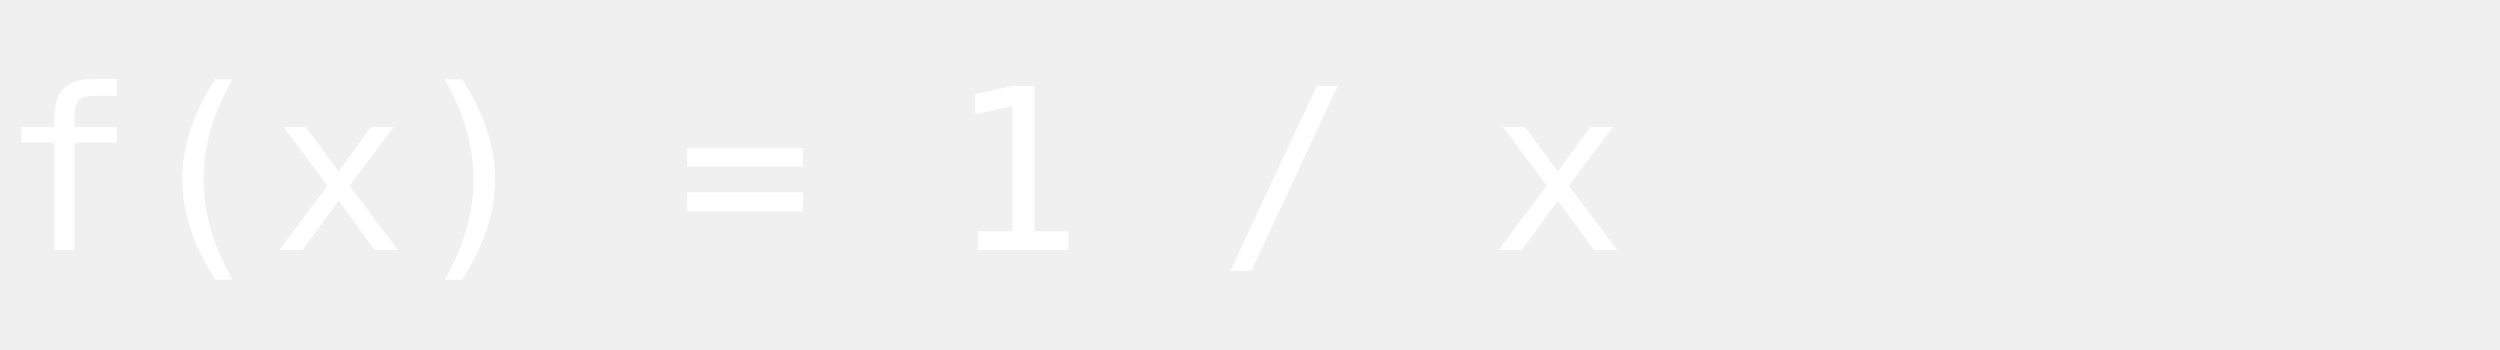
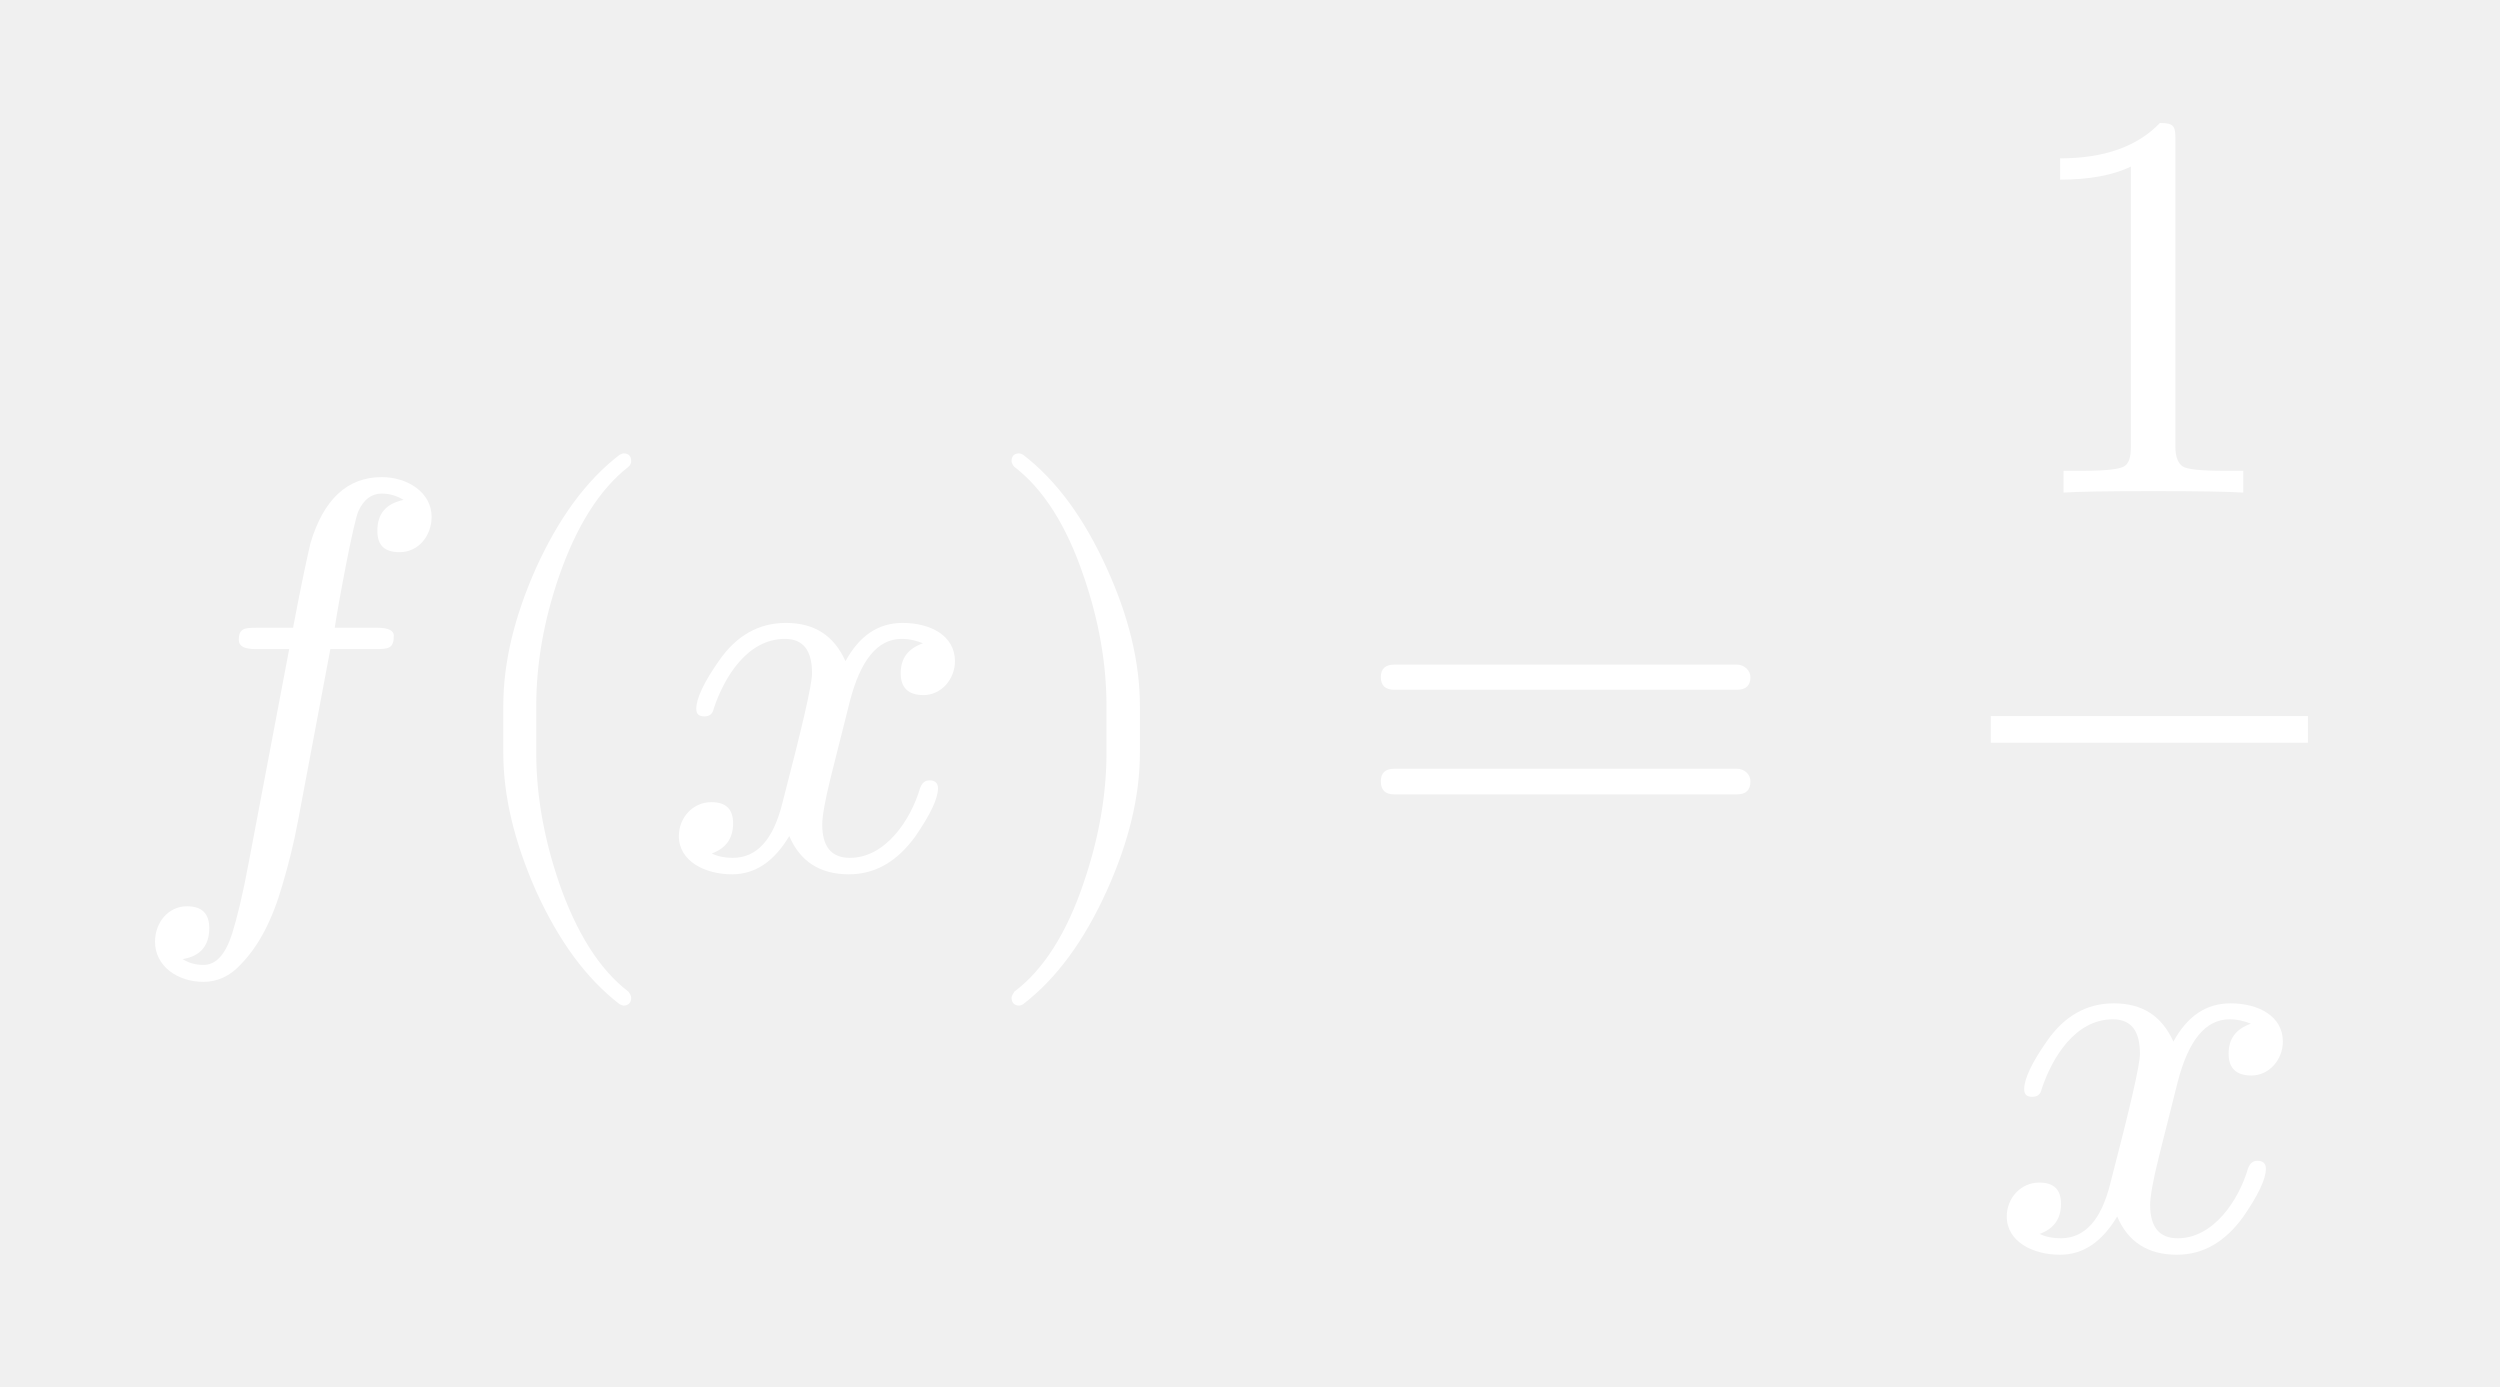
- <svg xmlns="http://www.w3.org/2000/svg" width="200" height="28" viewBox="0 0 200 28">
-   <text x="0" y="20" font-family="JetBrainsMono Nerd Font, monospace" font-size="18" fill="#ffffff">f(x) = 1 / x</text>
+ <svg xmlns="http://www.w3.org/2000/svg" xmlns:xlink="http://www.w3.org/1999/xlink" width="80.64pt" height="44.72pt" viewBox="0 0 80.64 44.72">
+   <defs>
+     <g>
+       <g id="glyph-0-0">
+         <path d="M 9.875 -11.328 C 9.875 -12.109 9.109 -12.609 8.266 -12.609 C 7.156 -12.609 6.391 -11.891 5.969 -10.484 C 5.891 -10.156 5.688 -9.25 5.406 -7.75 L 4.234 -7.75 C 3.844 -7.75 3.656 -7.734 3.656 -7.359 C 3.656 -7.156 3.828 -7.062 4.203 -7.062 L 5.281 -7.062 L 3.969 -0.141 C 3.781 0.875 3.594 1.625 3.438 2.125 C 3.219 2.797 2.922 3.125 2.516 3.125 C 2.25 3.125 2.047 3.062 1.844 2.938 C 2.422 2.844 2.703 2.5 2.703 1.938 C 2.703 1.469 2.469 1.234 1.984 1.234 C 1.375 1.234 0.953 1.766 0.953 2.375 C 0.953 3.172 1.688 3.672 2.516 3.672 C 2.969 3.672 3.375 3.484 3.719 3.109 C 4.297 2.516 4.734 1.688 5.062 0.547 C 5.266 -0.141 5.438 -0.828 5.562 -1.5 L 6.609 -7.062 L 8.062 -7.062 C 8.484 -7.062 8.656 -7.078 8.656 -7.5 C 8.656 -7.656 8.484 -7.75 8.125 -7.75 L 6.75 -7.75 C 6.859 -8.484 7.359 -11.188 7.516 -11.516 C 7.688 -11.891 7.938 -12.078 8.266 -12.078 C 8.531 -12.078 8.766 -12 8.969 -11.875 C 8.406 -11.75 8.125 -11.438 8.125 -10.875 C 8.125 -10.406 8.359 -10.188 8.844 -10.188 C 9.453 -10.188 9.875 -10.719 9.875 -11.328 Z M 9.875 -11.328 " />
+       </g>
+       <g id="glyph-0-1">
+         <path d="M 5.688 4.438 C 5.844 4.438 5.938 4.344 5.938 4.188 C 5.938 4.125 5.906 4.062 5.844 3.984 C 4.922 3.281 4.172 2.094 3.609 0.469 C 3.125 -0.953 2.875 -2.344 2.875 -3.719 L 2.875 -5.219 C 2.875 -6.609 3.125 -8 3.609 -9.406 C 4.172 -11.031 4.922 -12.219 5.844 -12.938 C 5.906 -12.984 5.938 -13.062 5.938 -13.125 C 5.938 -13.297 5.844 -13.375 5.688 -13.375 C 5.672 -13.375 5.625 -13.359 5.562 -13.328 C 4.484 -12.5 3.594 -11.281 2.859 -9.656 C 2.172 -8.109 1.812 -6.641 1.812 -5.219 L 1.812 -3.719 C 1.812 -2.312 2.172 -0.844 2.859 0.719 C 3.594 2.344 4.484 3.562 5.562 4.391 C 5.625 4.422 5.672 4.438 5.688 4.438 Z M 5.688 4.438 " />
+       </g>
+       <g id="glyph-0-2">
+         <path d="M 9.422 -6.672 C 9.422 -7.5 8.625 -7.906 7.734 -7.906 C 6.953 -7.906 6.344 -7.5 5.891 -6.672 C 5.516 -7.5 4.891 -7.906 3.969 -7.906 C 3.094 -7.906 2.375 -7.5 1.812 -6.688 C 1.328 -6 1.078 -5.469 1.078 -5.141 C 1.078 -4.969 1.156 -4.891 1.344 -4.891 C 1.5 -4.891 1.609 -4.969 1.641 -5.141 C 1.984 -6.172 2.734 -7.391 3.938 -7.391 C 4.531 -7.391 4.812 -7.016 4.812 -6.281 C 4.812 -5.906 4.484 -4.516 3.859 -2.109 C 3.562 -0.906 3.031 -0.328 2.25 -0.328 C 2 -0.328 1.766 -0.375 1.578 -0.469 C 2.047 -0.641 2.266 -0.969 2.266 -1.438 C 2.266 -1.891 2.047 -2.125 1.562 -2.125 C 0.969 -2.125 0.516 -1.625 0.516 -1.031 C 0.516 -0.219 1.359 0.203 2.234 0.203 C 2.984 0.203 3.594 -0.219 4.078 -1.031 C 4.422 -0.219 5.062 0.203 6 0.203 C 6.859 0.203 7.562 -0.219 8.141 -1.016 C 8.625 -1.719 8.875 -2.234 8.875 -2.578 C 8.875 -2.734 8.781 -2.828 8.609 -2.828 C 8.438 -2.828 8.359 -2.734 8.297 -2.578 C 8 -1.562 7.188 -0.328 6.031 -0.328 C 5.438 -0.328 5.141 -0.688 5.141 -1.406 C 5.141 -1.641 5.219 -2.141 5.422 -2.953 L 6.031 -5.375 C 6.375 -6.703 6.922 -7.391 7.703 -7.391 C 7.969 -7.391 8.188 -7.328 8.391 -7.25 C 7.906 -7.078 7.672 -6.766 7.672 -6.281 C 7.672 -5.812 7.922 -5.578 8.406 -5.578 C 8.984 -5.578 9.422 -6.094 9.422 -6.672 Z M 9.422 -6.672 " />
+       </g>
+       <g id="glyph-0-3">
+         <path d="M 1.391 4.391 C 2.469 3.562 3.359 2.344 4.094 0.719 C 4.797 -0.844 5.156 -2.312 5.156 -3.719 L 5.156 -5.219 C 5.156 -6.641 4.797 -8.109 4.094 -9.656 C 3.359 -11.281 2.469 -12.5 1.391 -13.328 C 1.344 -13.359 1.281 -13.375 1.266 -13.375 C 1.109 -13.375 1.016 -13.297 1.016 -13.125 C 1.016 -13.062 1.062 -12.984 1.109 -12.938 C 2.047 -12.219 2.797 -11.031 3.344 -9.406 C 3.828 -8 4.078 -6.609 4.078 -5.219 L 4.078 -3.719 C 4.078 -2.344 3.828 -0.953 3.344 0.469 C 2.797 2.094 2.047 3.281 1.109 3.984 C 1.062 4.062 1.016 4.125 1.016 4.188 C 1.016 4.344 1.109 4.438 1.266 4.438 C 1.281 4.438 1.344 4.422 1.391 4.391 Z M 1.391 4.391 " />
+       </g>
+       <g id="glyph-0-4">
+         <path d="M 12.484 -6.562 L 1.438 -6.562 C 1.141 -6.562 1 -6.422 1 -6.156 C 1 -5.891 1.141 -5.75 1.438 -5.75 L 12.484 -5.75 C 12.781 -5.75 12.922 -5.891 12.922 -6.156 C 12.922 -6.375 12.719 -6.562 12.484 -6.562 Z M 12.484 -3.203 L 1.438 -3.203 C 1.141 -3.203 1 -3.062 1 -2.797 C 1 -2.516 1.141 -2.375 1.438 -2.375 L 12.484 -2.375 C 12.781 -2.375 12.922 -2.516 12.922 -2.797 C 12.922 -3.031 12.719 -3.203 12.484 -3.203 Z M 12.484 -3.203 " />
+       </g>
+       <g id="glyph-0-5">
+         <path d="M 4.812 -11.922 C 4.078 -11.156 3 -10.781 1.594 -10.781 L 1.594 -10.094 C 2.516 -10.094 3.297 -10.234 3.875 -10.516 L 3.875 -1.469 C 3.875 -1.141 3.812 -0.938 3.656 -0.844 C 3.484 -0.75 3.047 -0.703 2.328 -0.703 L 1.703 -0.703 L 1.703 0 C 2.141 -0.031 3.109 -0.047 4.594 -0.047 C 6.078 -0.047 7.047 -0.031 7.5 0 L 7.5 -0.703 L 6.875 -0.703 C 6.141 -0.703 5.688 -0.75 5.547 -0.844 C 5.406 -0.938 5.312 -1.141 5.312 -1.469 L 5.312 -11.375 C 5.312 -11.812 5.281 -11.922 4.812 -11.922 Z M 4.812 -11.922 " />
+       </g>
+     </g>
+   </defs>
+   <g fill="rgb(100%, 100%, 100%)" fill-opacity="1">
+     <use xlink:href="#glyph-0-0" x="4.047" y="27.999" />
+   </g>
+   <g fill="rgb(100%, 100%, 100%)" fill-opacity="1">
+     <use xlink:href="#glyph-0-1" x="14.422" y="27.999" />
+   </g>
+   <g fill="rgb(100%, 100%, 100%)" fill-opacity="1">
+     <use xlink:href="#glyph-0-2" x="21.381" y="27.999" />
+   </g>
+   <g fill="rgb(100%, 100%, 100%)" fill-opacity="1">
+     <use xlink:href="#glyph-0-3" x="31.613" y="27.999" />
+   </g>
+   <g fill="rgb(100%, 100%, 100%)" fill-opacity="1">
+     <use xlink:href="#glyph-0-4" x="43.54" y="27.999" />
+   </g>
+   <g fill="rgb(100%, 100%, 100%)" fill-opacity="1">
+     <use xlink:href="#glyph-0-5" x="64.858" y="15.889" />
+   </g>
+   <g fill="rgb(100%, 100%, 100%)" fill-opacity="1">
+     <use xlink:href="#glyph-0-2" x="64.214" y="40.27" />
+   </g>
+   <path fill="none" stroke-width="0.864" stroke-linecap="butt" stroke-linejoin="miter" stroke="rgb(100%, 100%, 100%)" stroke-opacity="1" stroke-miterlimit="4" d="M 0 0.001 L 10.295 0.001 " transform="matrix(0.993778, 0, 0, 0.993778, 64.21439, 23.52669)" />
</svg>
